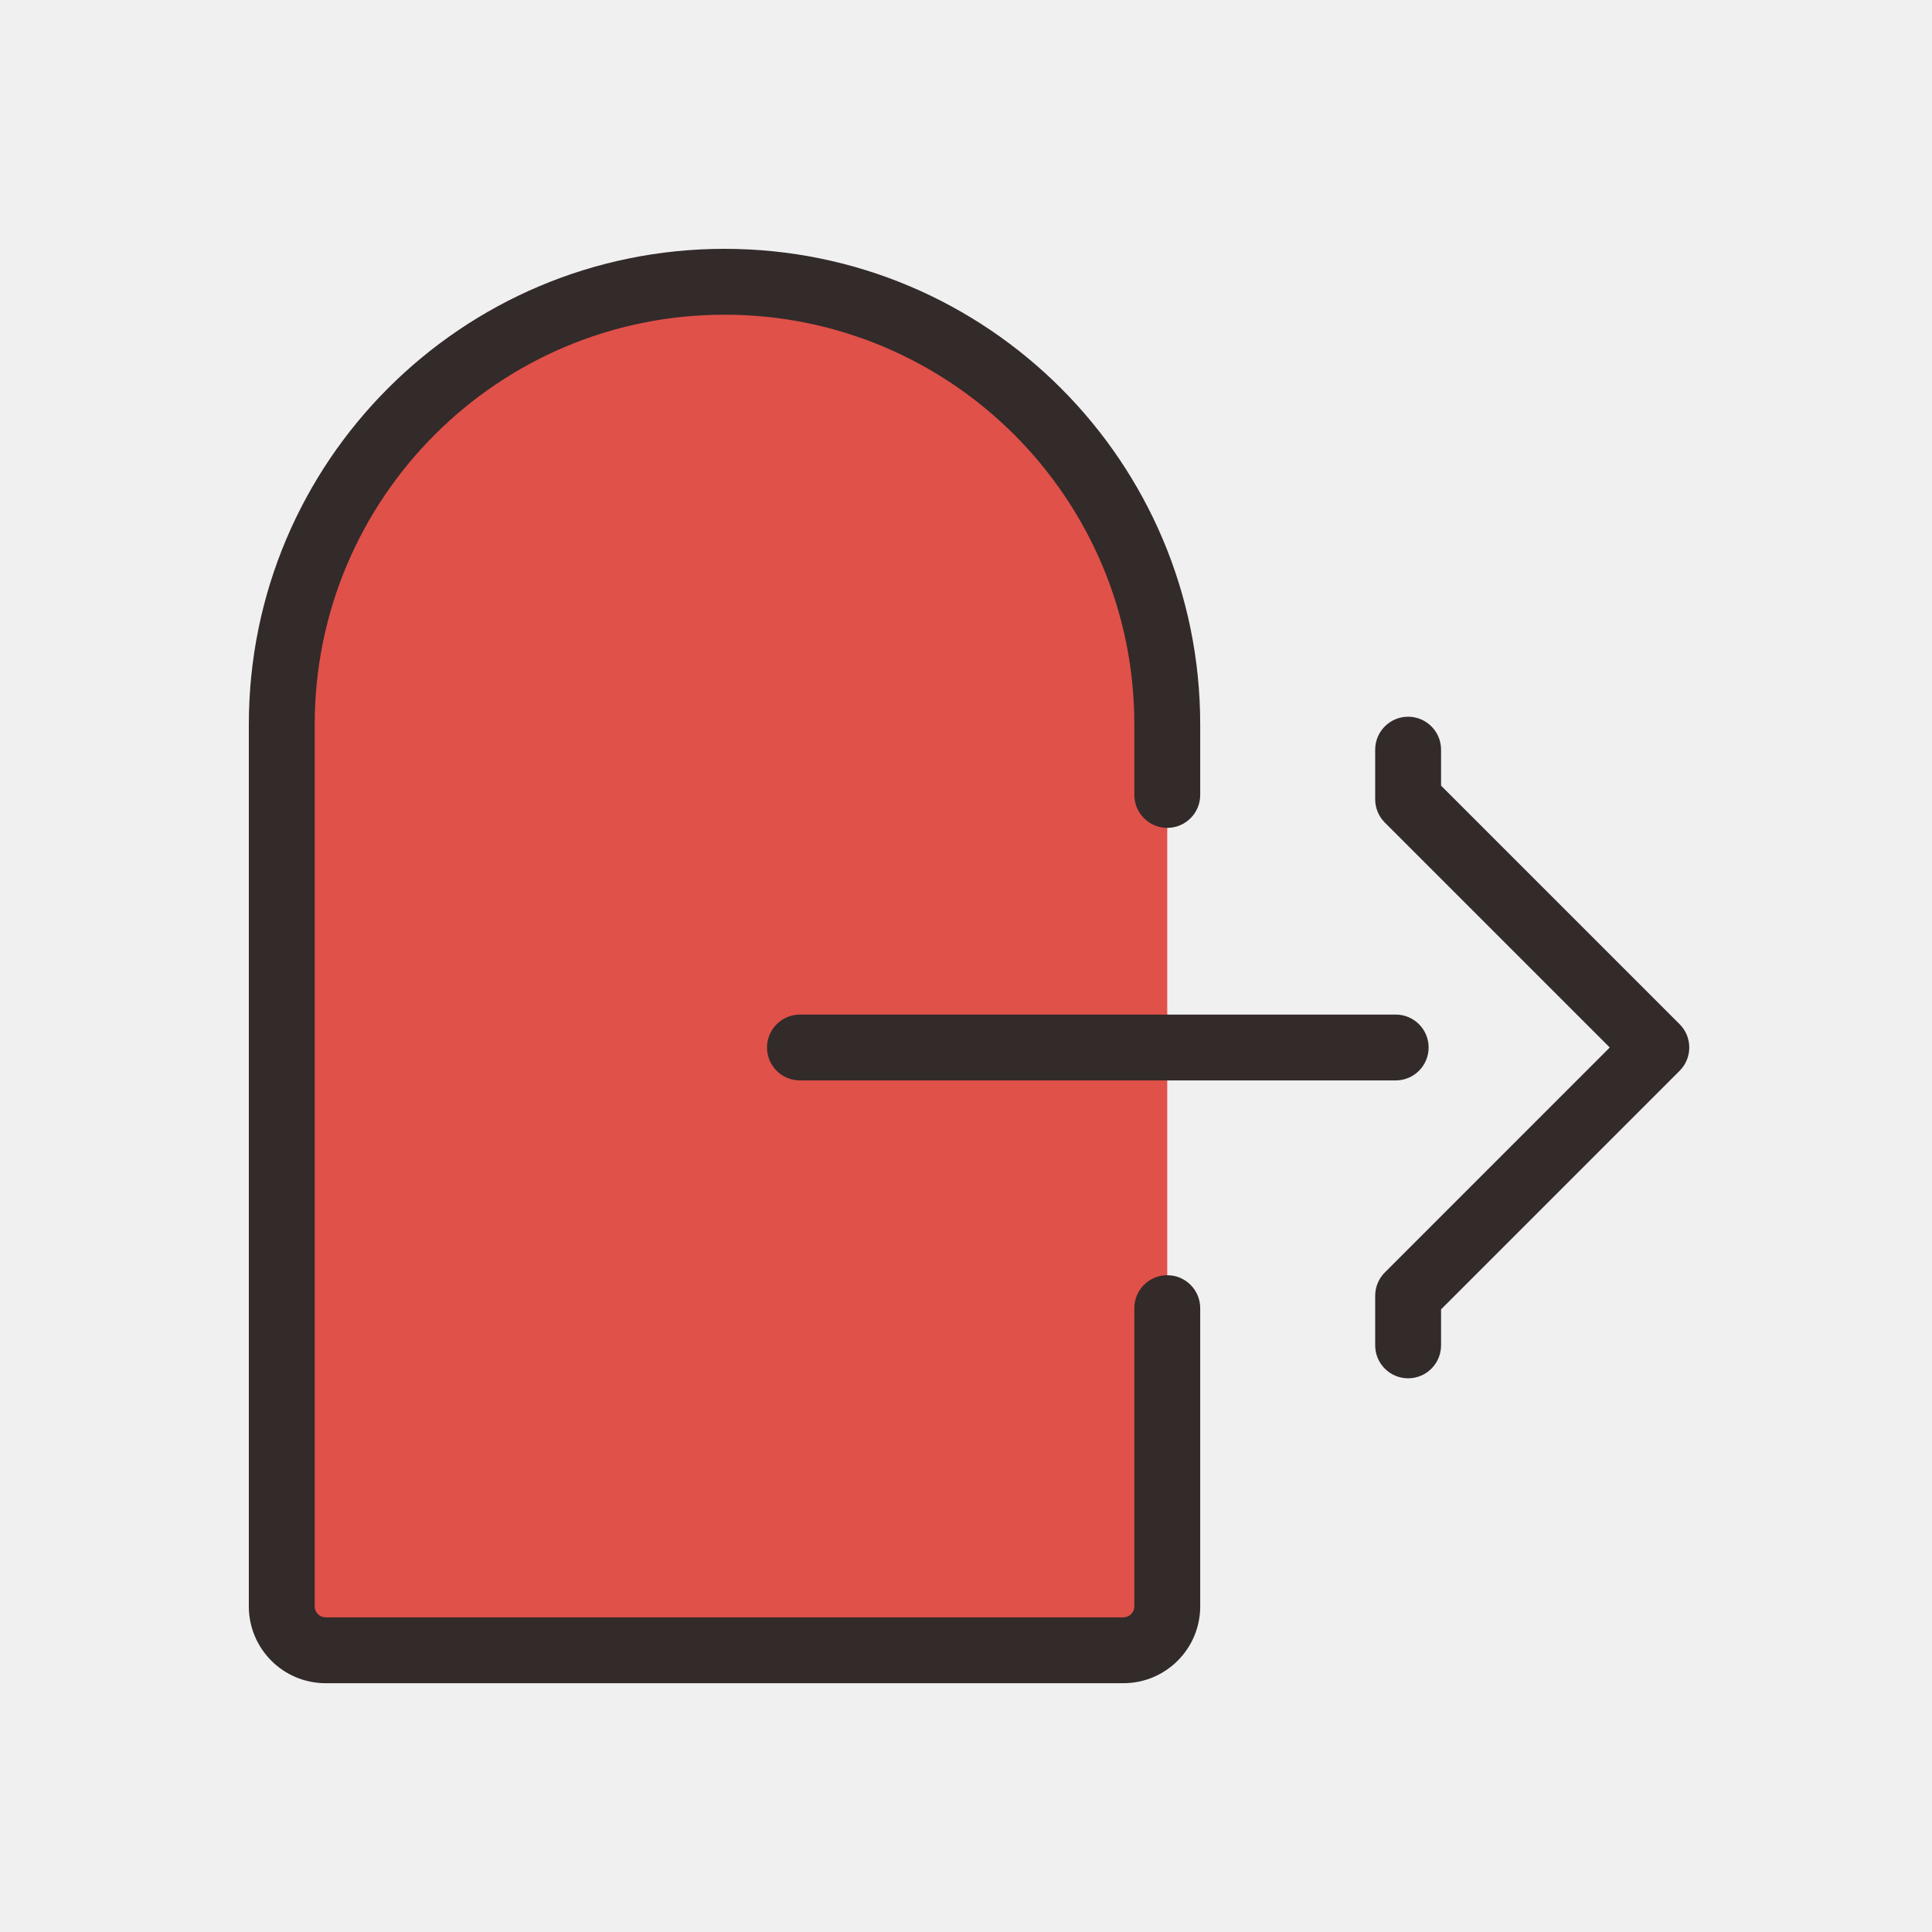
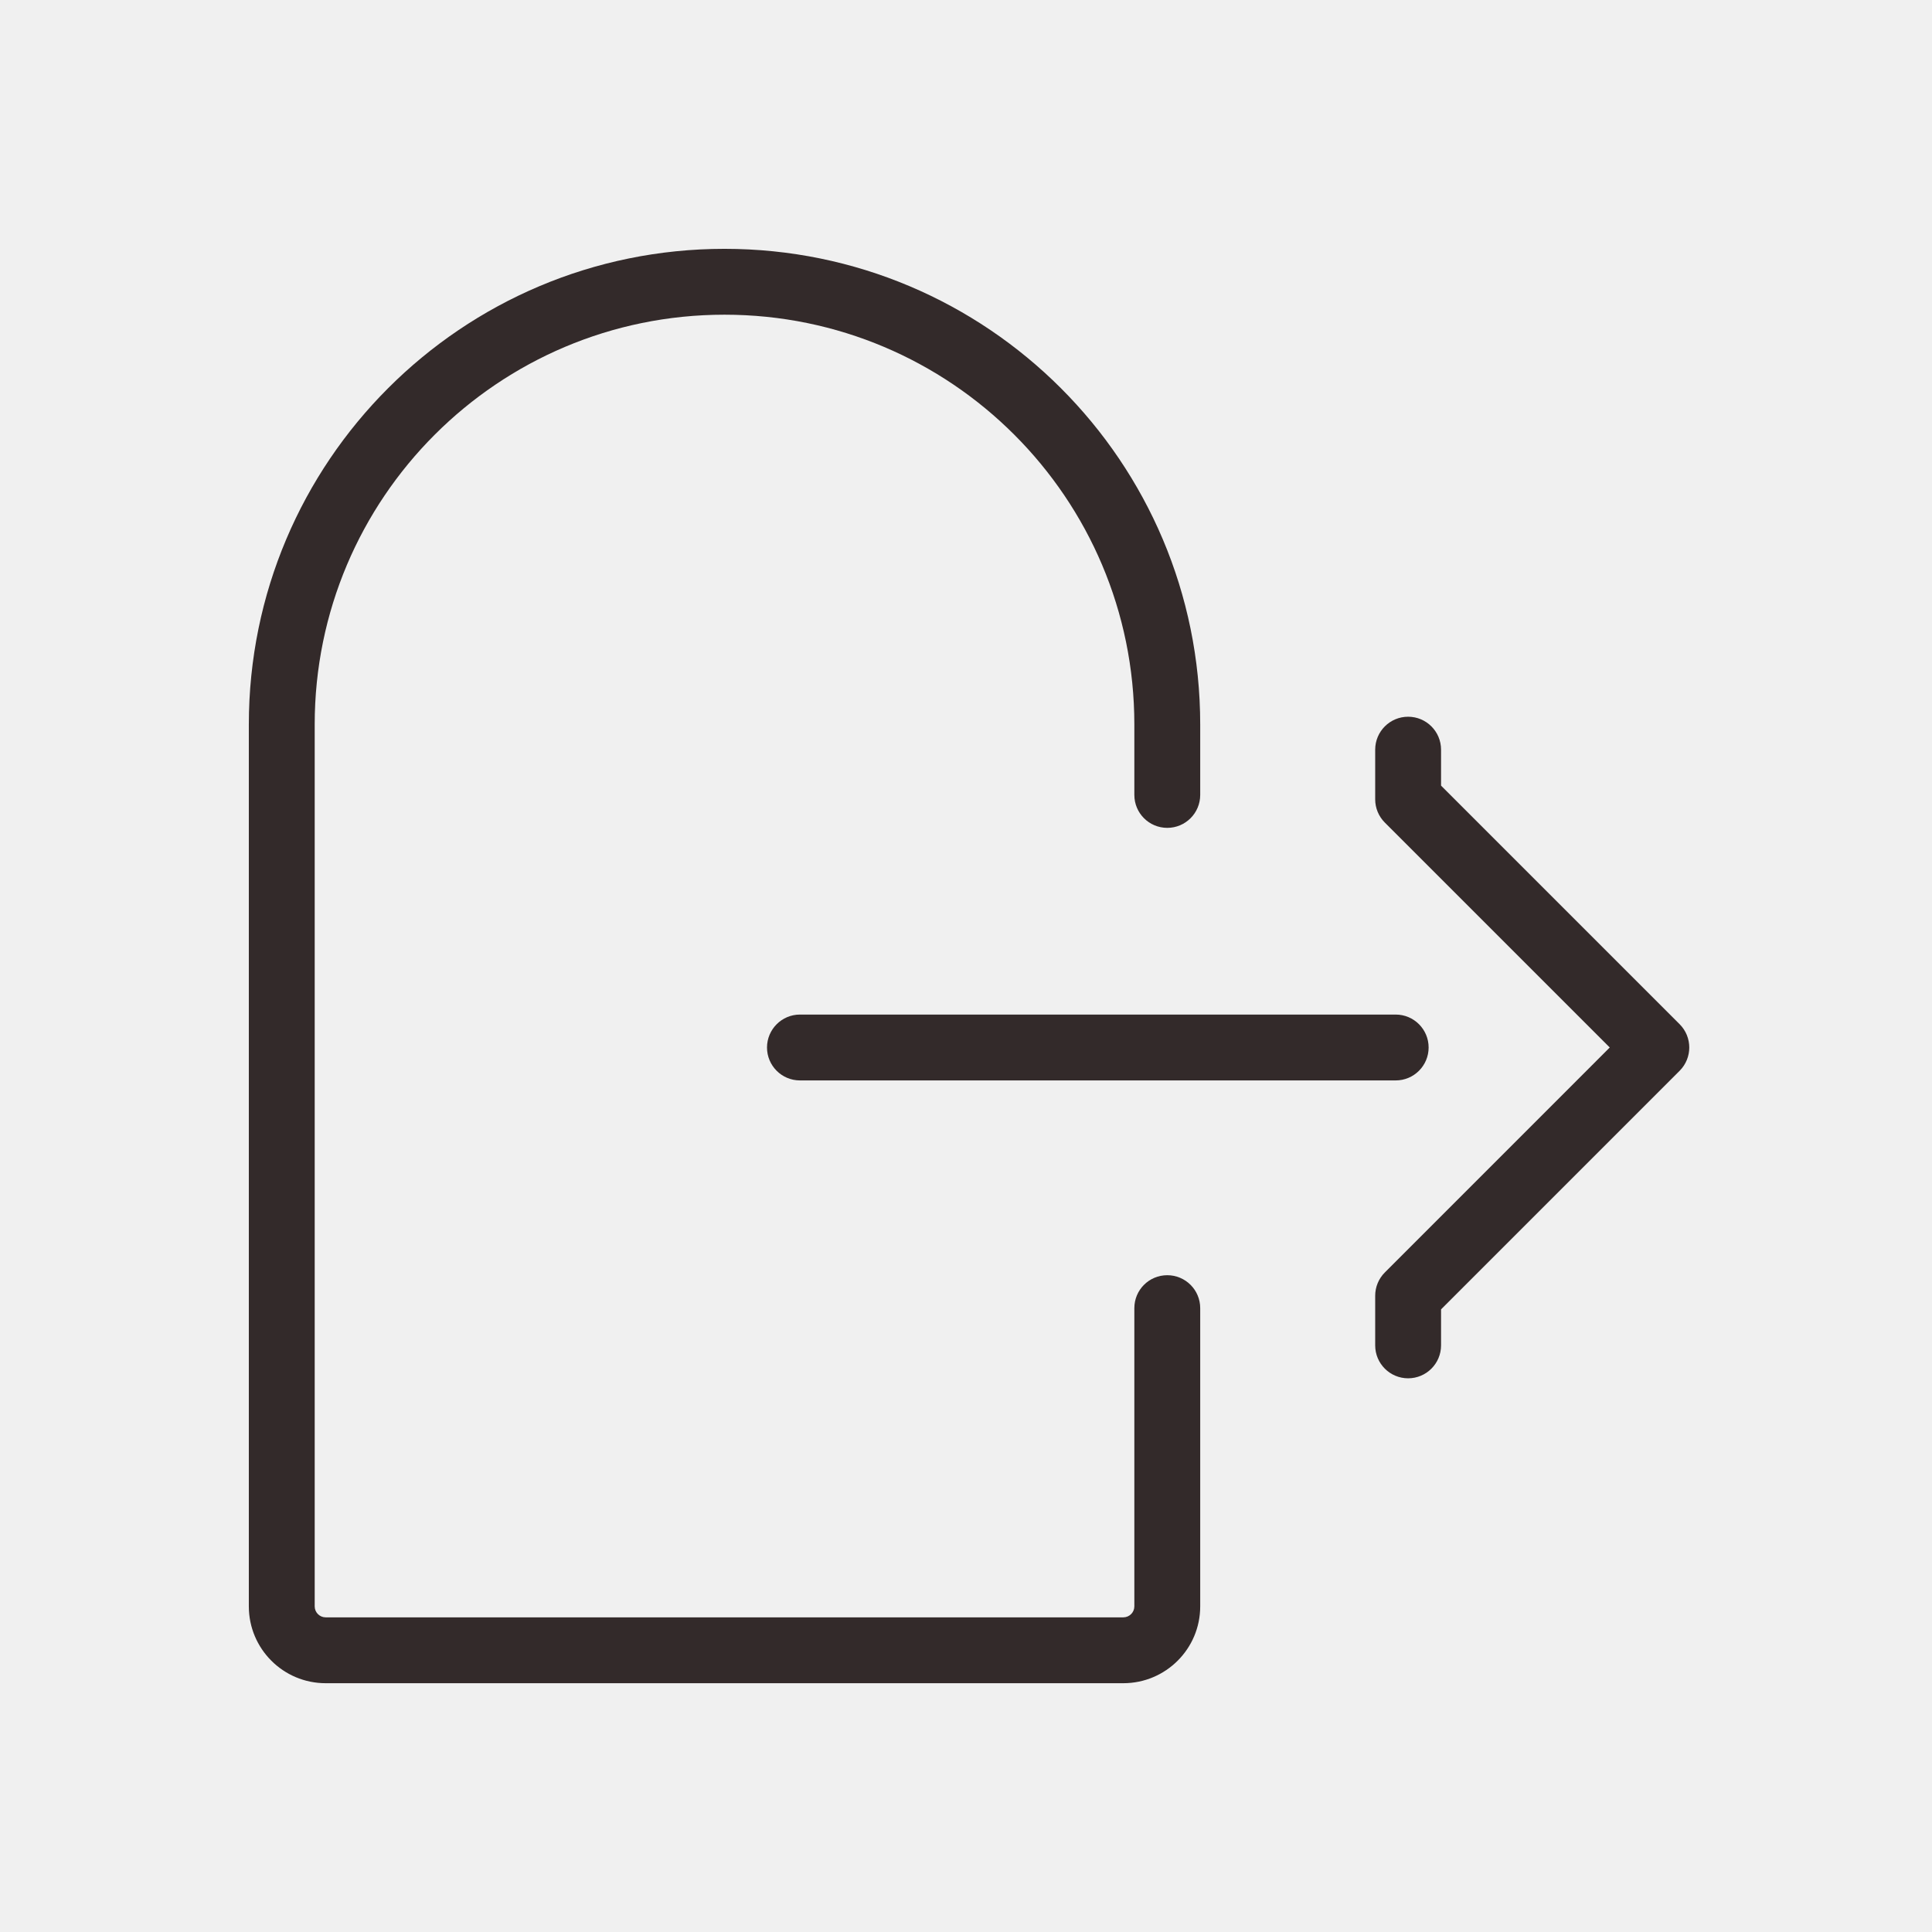
<svg xmlns="http://www.w3.org/2000/svg" width="44" height="44" viewBox="0 0 44 44" fill="none">
  <g clip-path="url(#clip0_196_283)">
-     <path d="M8.365 37.583H24.583C25.688 37.583 26.583 36.688 26.583 35.583V29.792V18.104V16.5C26.583 10.931 22.069 6.417 16.5 6.417C10.931 6.417 6.417 10.931 6.417 16.5V35.635C6.417 36.711 7.289 37.583 8.365 37.583Z" fill="#E05149" />
    <path d="M16.5 5.667C22.483 5.667 27.334 10.517 27.334 16.5V18.104C27.334 18.518 26.998 18.854 26.584 18.854C26.169 18.854 25.834 18.518 25.834 18.104V16.5C25.834 11.345 21.654 7.167 16.5 7.167C11.345 7.167 7.167 11.345 7.167 16.5V36.584C7.167 36.721 7.279 36.834 7.417 36.834H25.584C25.722 36.833 25.834 36.721 25.834 36.584V29.792C25.834 29.377 26.169 29.042 26.584 29.042C26.998 29.042 27.334 29.378 27.334 29.792V36.584C27.334 37.55 26.55 38.333 25.584 38.334H7.417C6.45 38.334 5.667 37.55 5.667 36.584V16.5C5.667 10.517 10.517 5.667 16.5 5.667ZM32.069 16.323C32.483 16.323 32.819 16.659 32.819 17.073V17.892L38.253 23.326C38.545 23.619 38.545 24.093 38.253 24.386L32.819 29.82V30.64C32.819 31.054 32.483 31.39 32.069 31.39C31.655 31.39 31.319 31.054 31.319 30.64V29.509C31.319 29.311 31.398 29.12 31.539 28.979L36.661 23.856L31.539 18.734C31.398 18.593 31.319 18.403 31.319 18.204V17.073C31.319 16.659 31.655 16.323 32.069 16.323ZM31.786 23.106C32.2 23.106 32.536 23.442 32.536 23.856C32.536 24.27 32.2 24.606 31.786 24.606H18.218C17.804 24.606 17.468 24.27 17.468 23.856C17.469 23.442 17.805 23.106 18.218 23.106H31.786Z" fill="#332A2A" />
  </g>
  <defs>
    <clipPath id="clip0_196_283">
      <rect width="44" height="44" fill="white" />
    </clipPath>
  </defs>
</svg>
